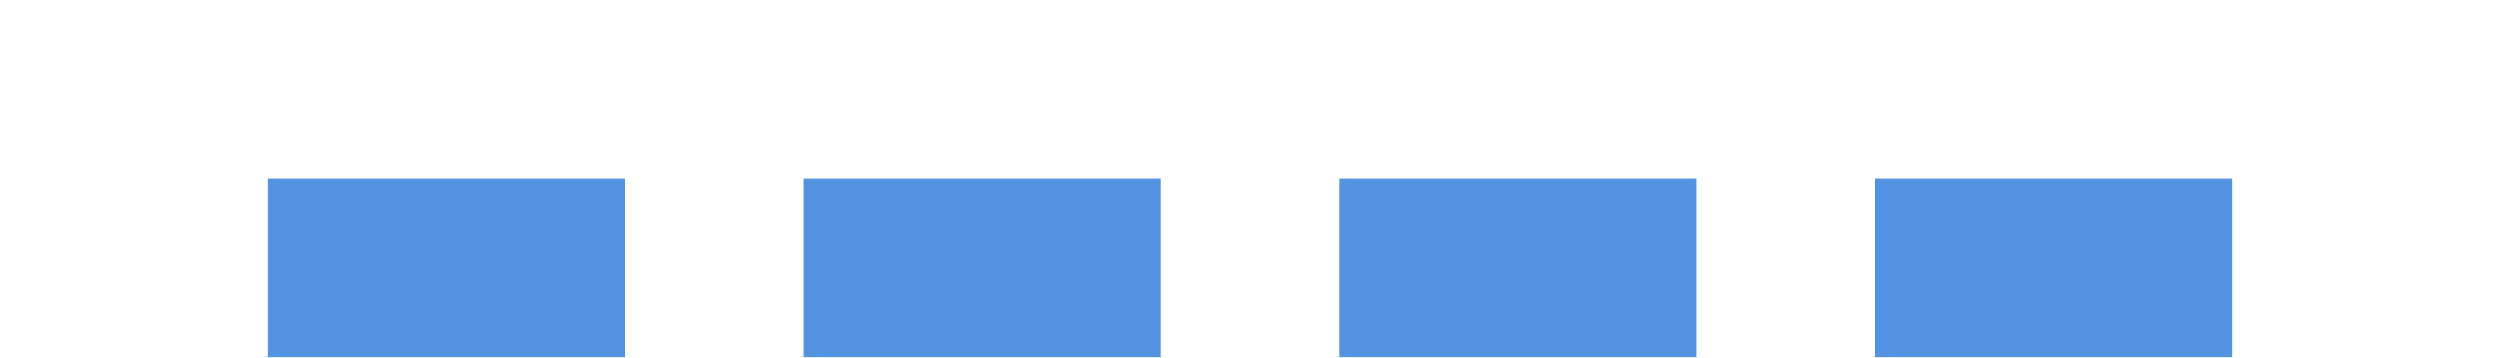
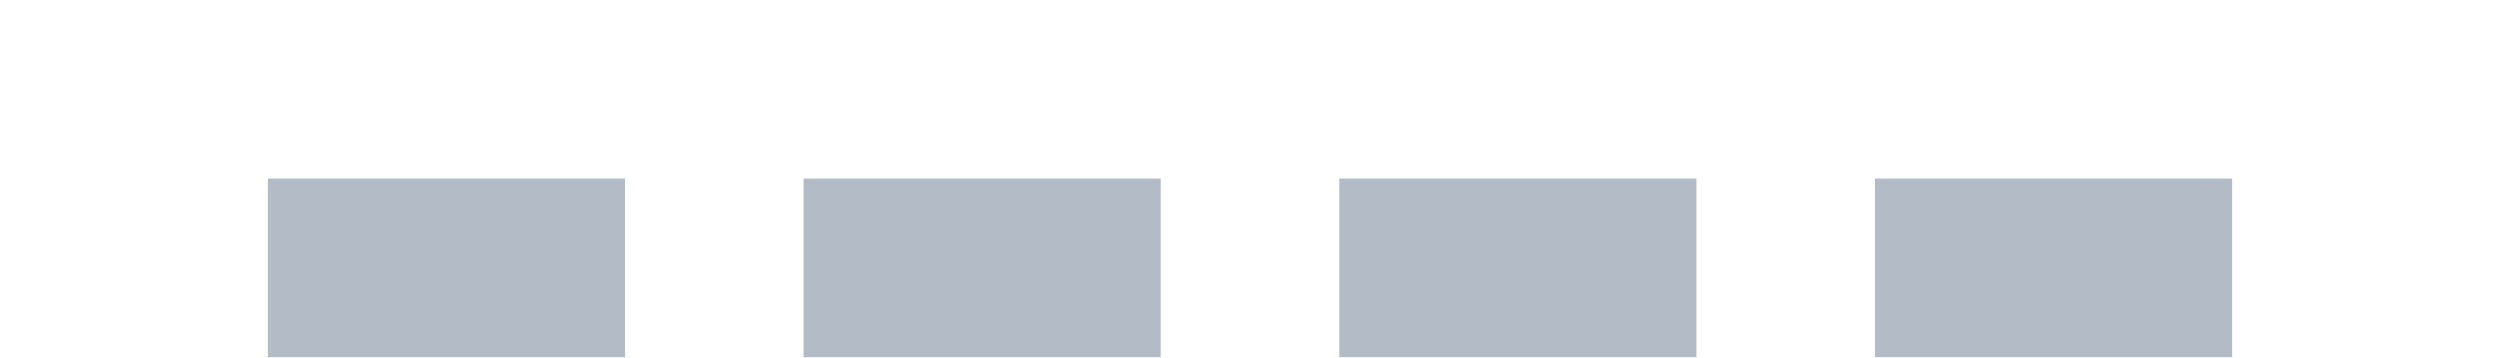
<svg xmlns="http://www.w3.org/2000/svg" xmlns:ns1="http://www.openswatchbook.org/uri/2009/osb" xmlns:xlink="http://www.w3.org/1999/xlink" width="28" height="4" id="svg11300" version="1.0" style="display:inline;enable-background:new">
  <defs id="defs3">
    <linearGradient id="selected_bg_color" ns1:paint="solid">
-       <stop style="stop-color:#5294e2;stop-opacity:1;" offset="0" id="stop4140" />
+       <stop style="stop-color:#b3bcc6;stop-opacity:1;" offset="0" id="stop4140" />
    </linearGradient>
    <linearGradient xlink:href="#selected_bg_color" id="linearGradient4142" x1="5" y1="298" x2="5" y2="300" gradientUnits="userSpaceOnUse" />
  </defs>
  <g style="display:inline" id="layer1" transform="translate(0,-296)">
    <rect style="opacity:1;fill:url(#linearGradient4142);fill-opacity:1;stroke:none" id="rect4270-9" width="4" height="2" x="3" y="298" />
    <rect y="298" x="9" height="2" width="4" id="rect4202" style="opacity:1;fill:url(#selected_bg_color);fill-opacity:1;stroke:none" />
    <rect style="opacity:1;fill:url(#selected_bg_color);fill-opacity:1;stroke:none" id="rect4208" width="4" height="2" x="15" y="298" />
    <rect y="298" x="21" height="2" width="4" id="rect4214" style="opacity:1;fill:url(#selected_bg_color);fill-opacity:1;stroke:none" />
  </g>
</svg>
